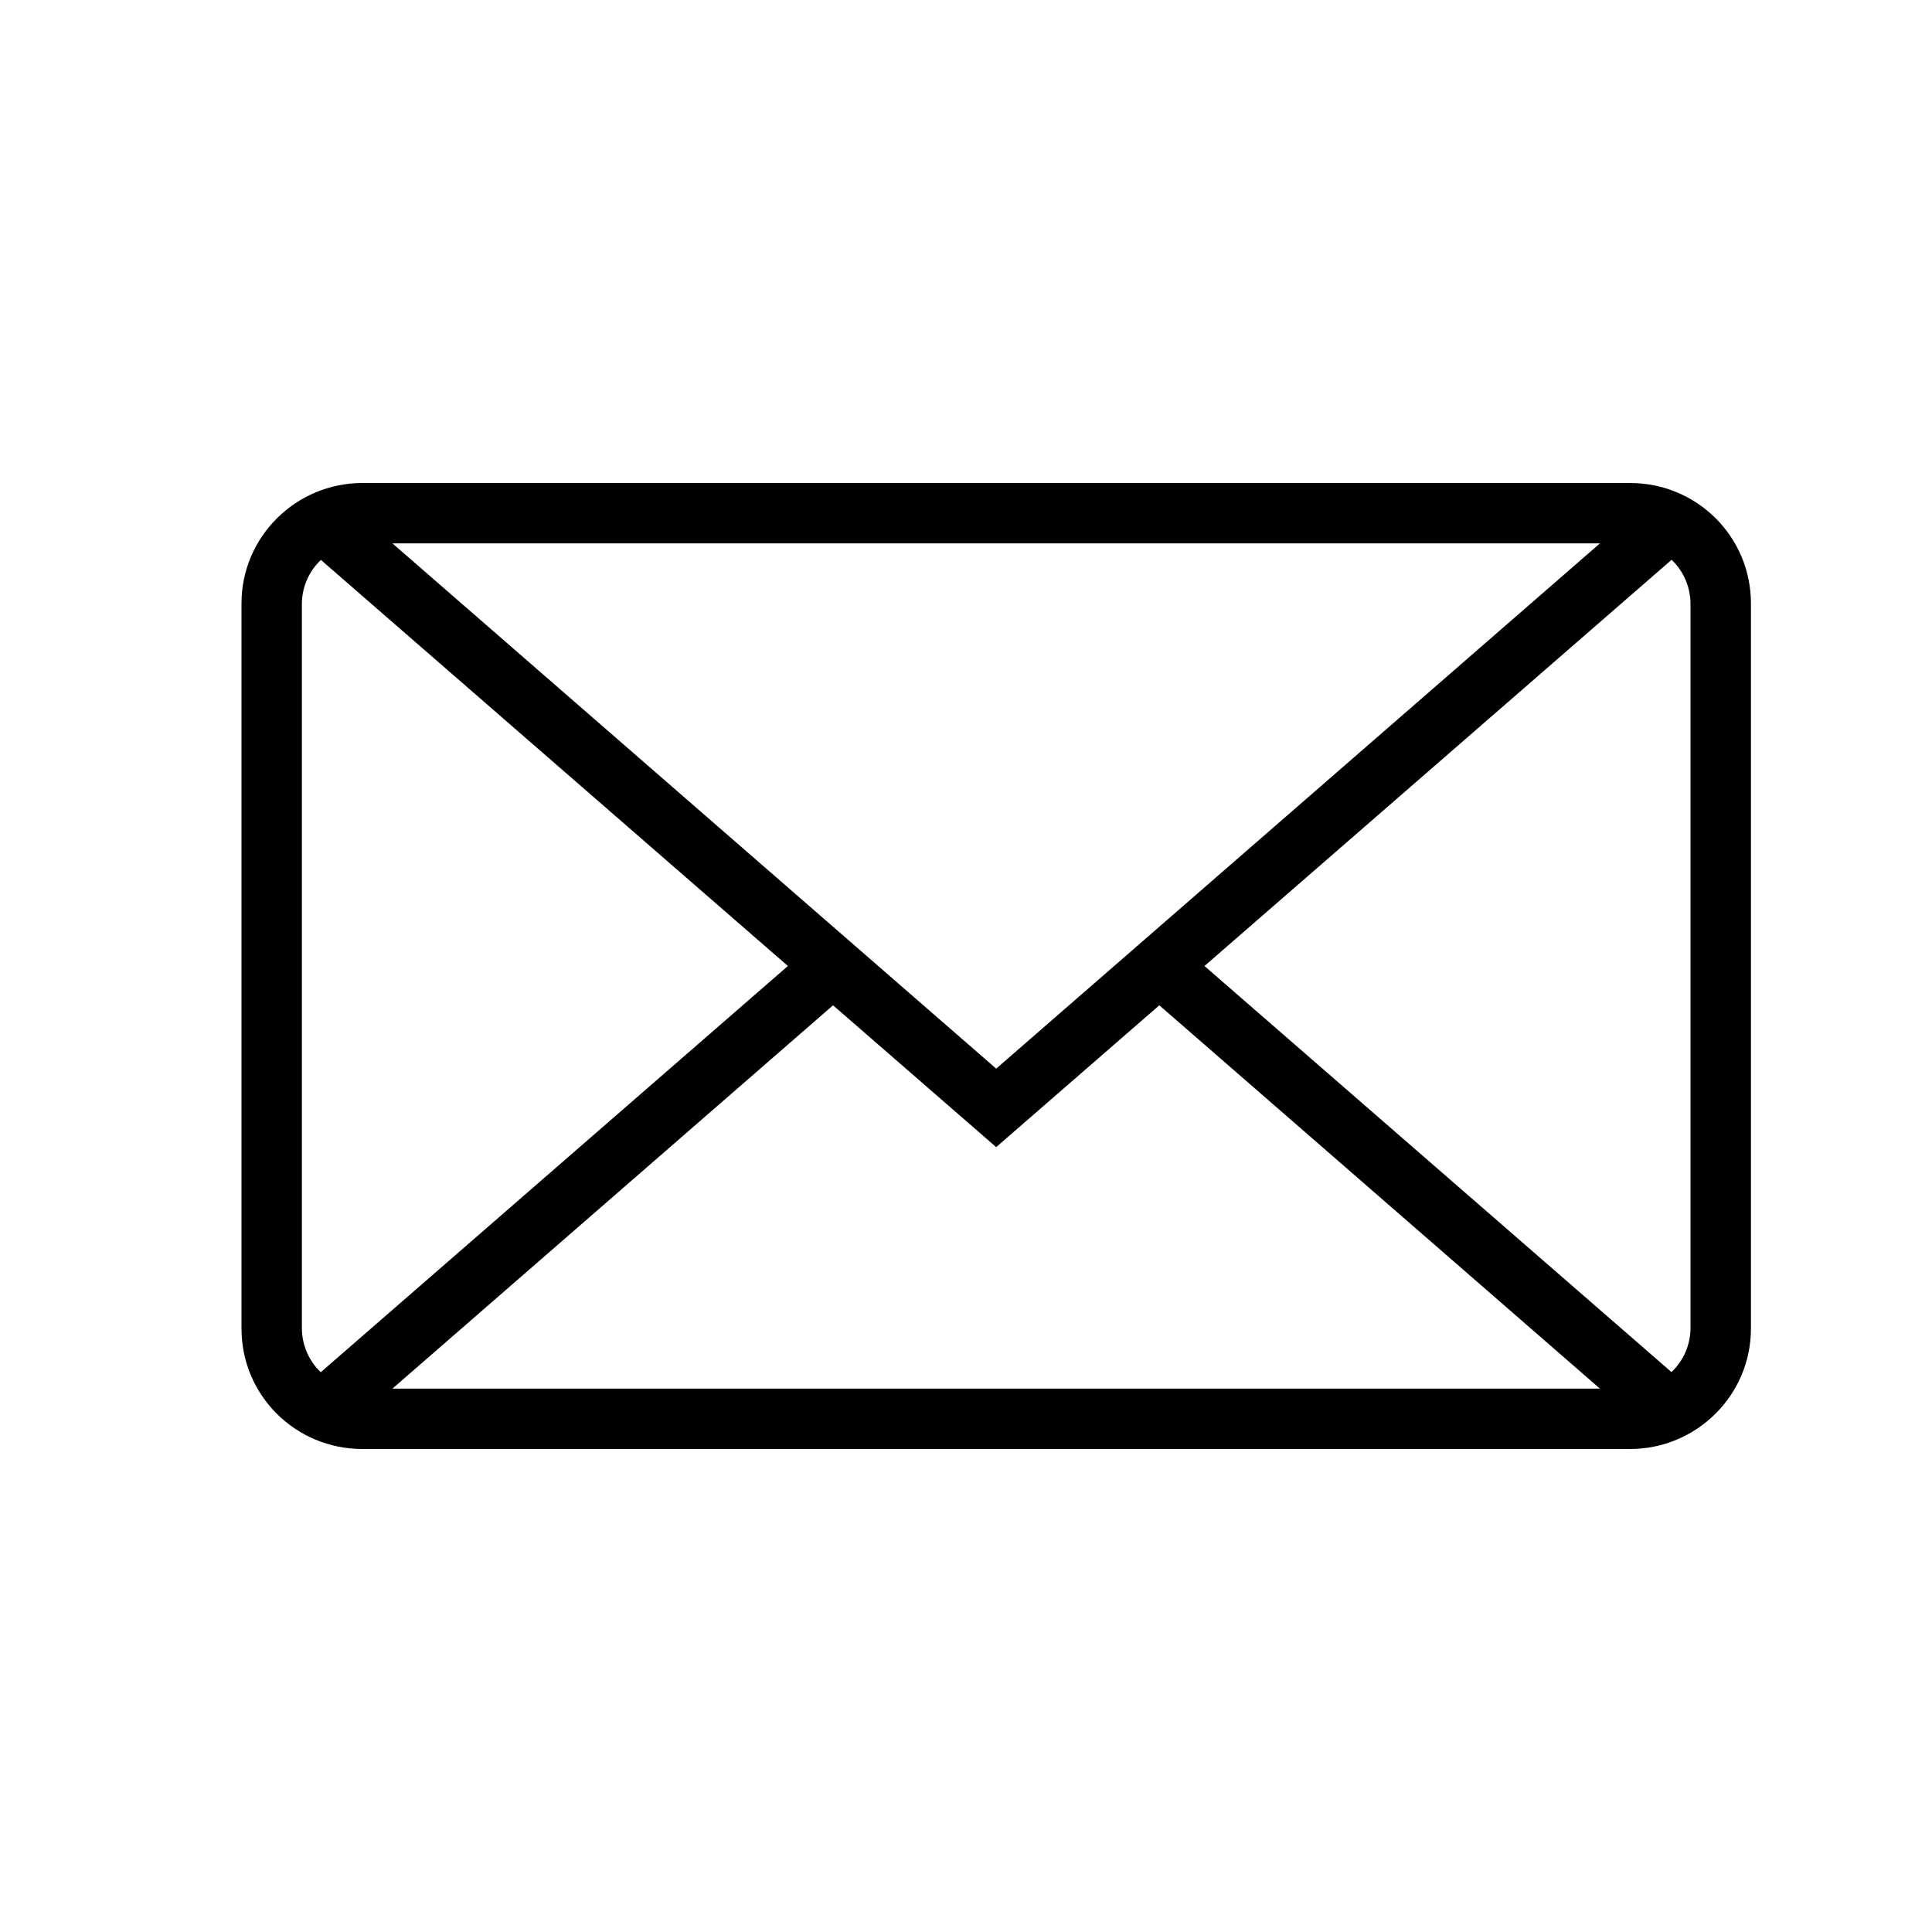
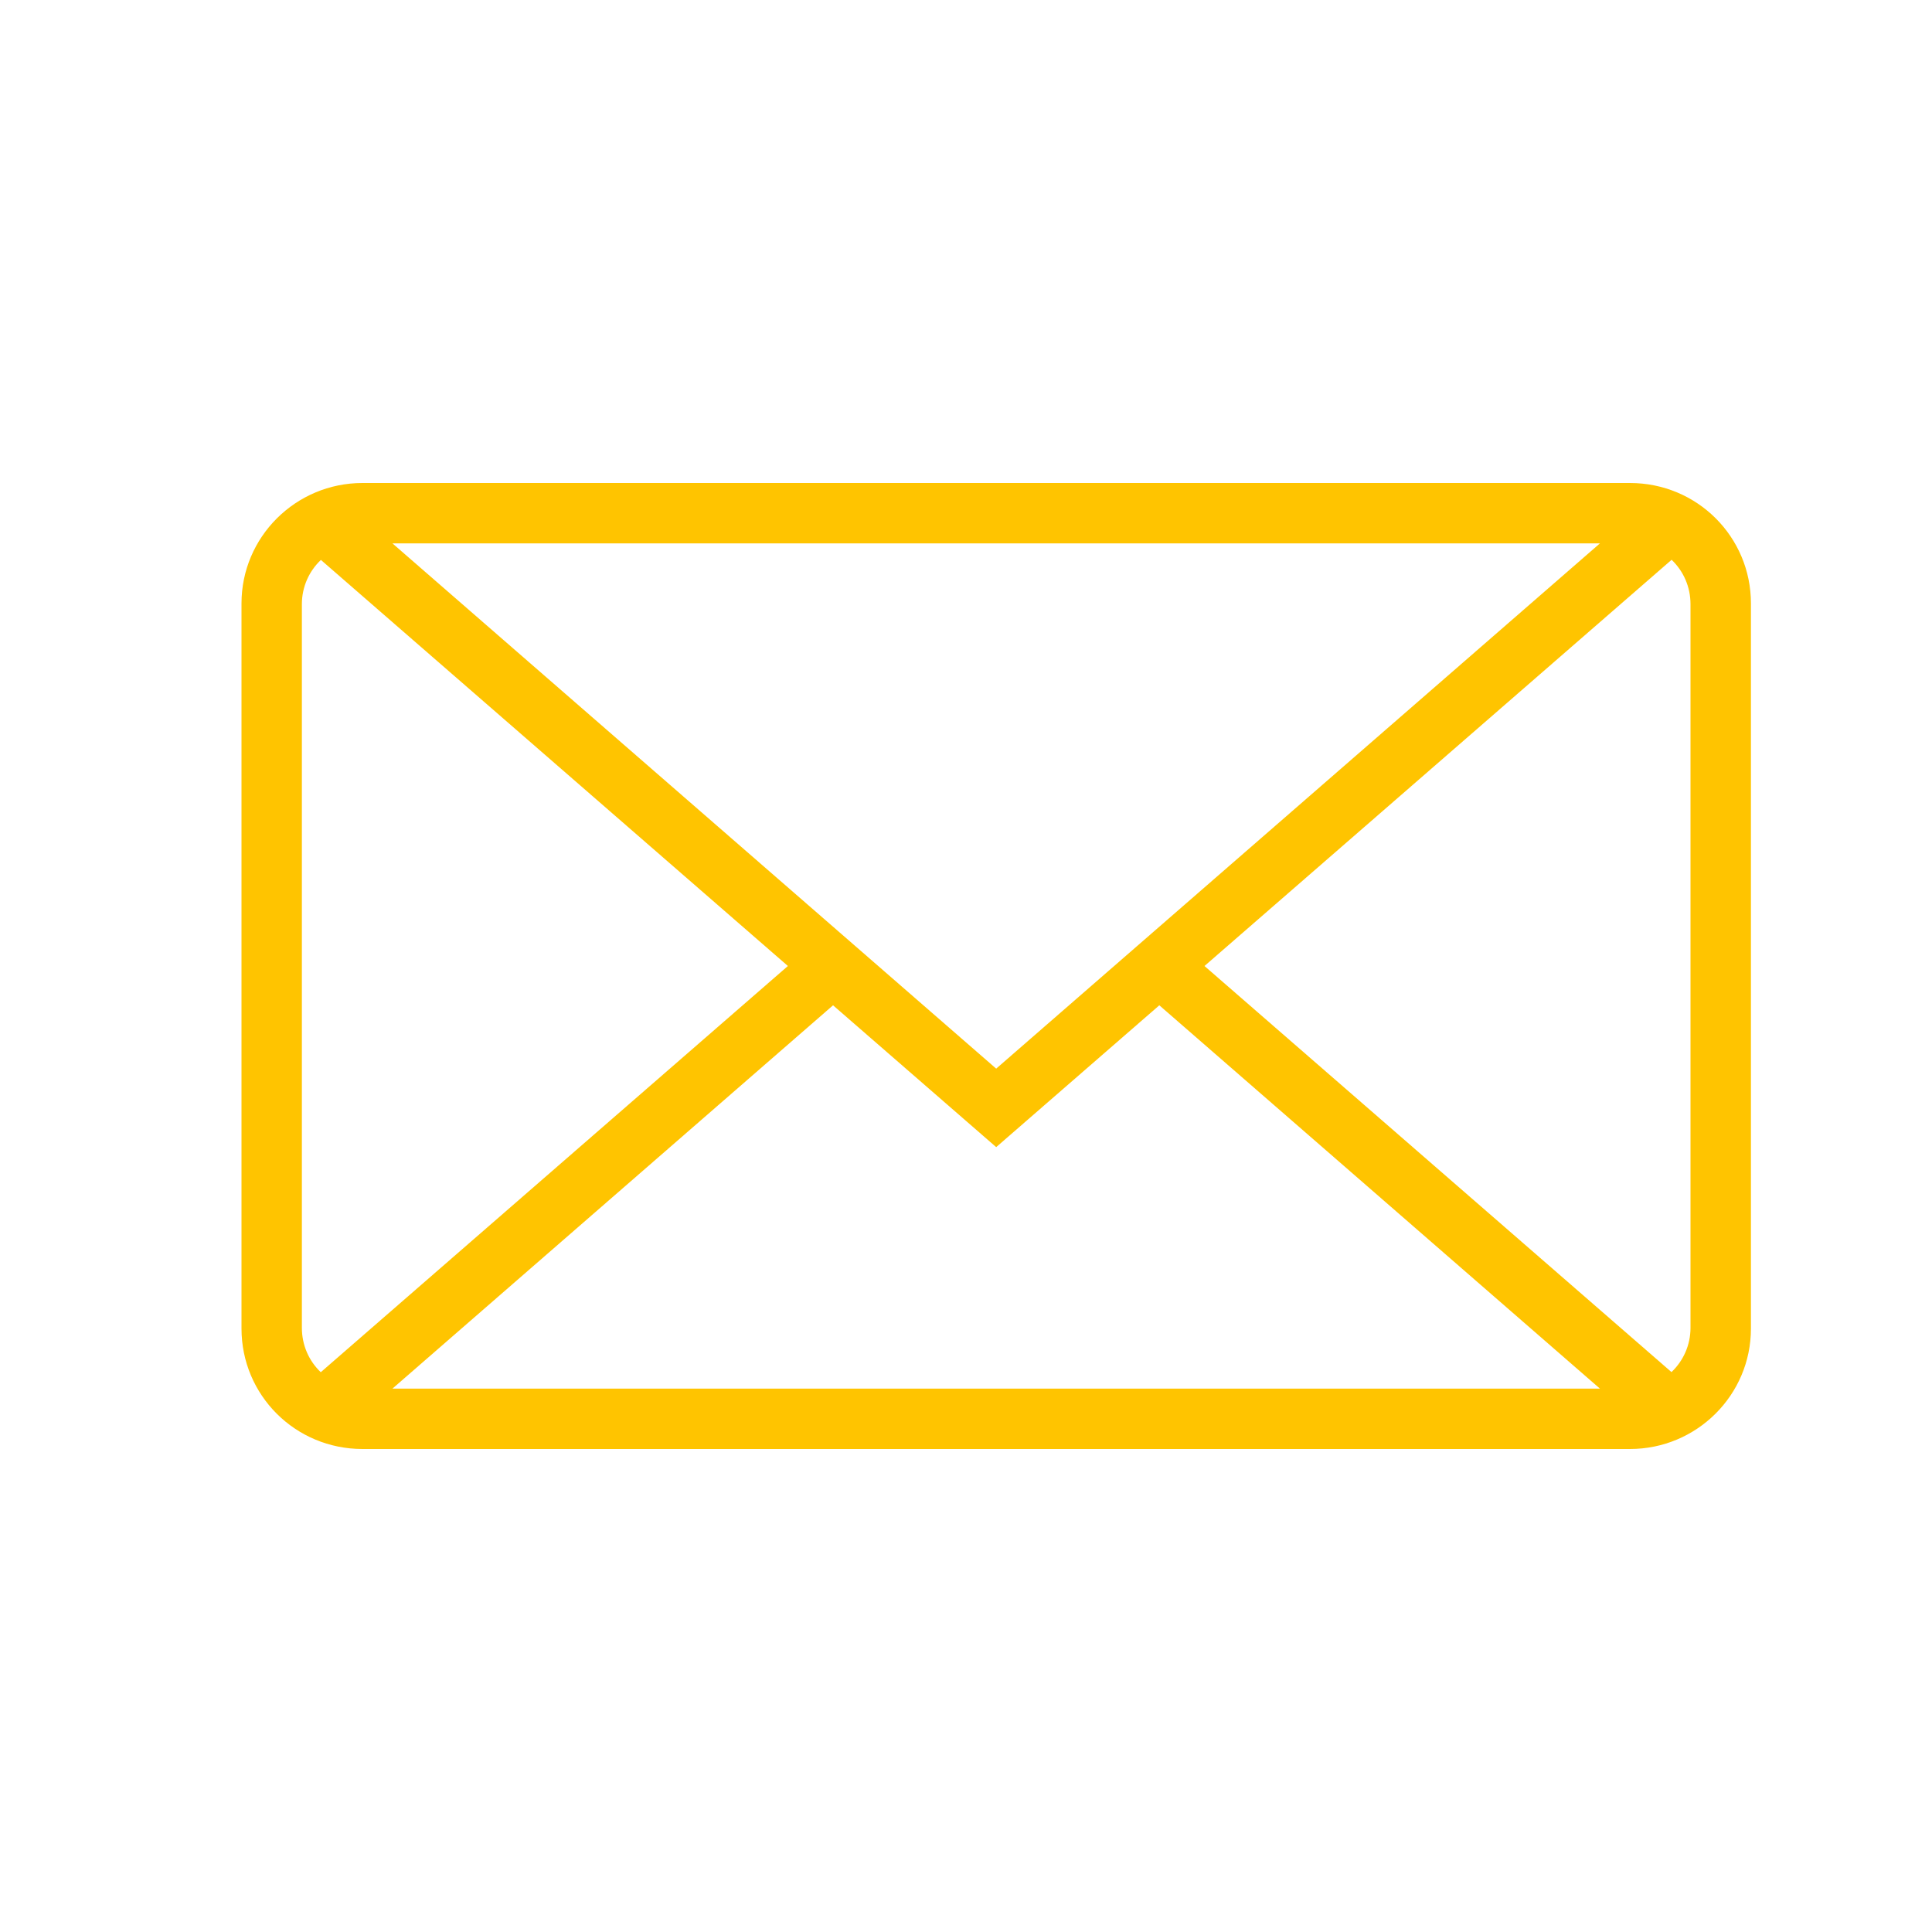
<svg xmlns="http://www.w3.org/2000/svg" version="1.1" width="32" height="32" viewBox="0 0 32 32">
-   <path d="M5.315 9.274l7.735 6.726-7.737 6.728c-0.194-0.184-0.313-0.445-0.313-0.735v-11.986c0-0.289 0.121-0.549 0.315-0.733zM27.687 9.272c0.194 0.184 0.313 0.445 0.313 0.735v11.986c0 0.289-0.121 0.549-0.315 0.733l-7.735-6.726 7.737-6.728zM19.202 16.651l7.298 6.349h-20l7.298-6.349 2.702 2.349 2.702-2.349zM6.004 8c-1.107 0-2.004 0.895-2.004 1.994v12.012c0 1.101 0.89 1.994 2.004 1.994h20.993c1.107 0 2.004-0.895 2.004-1.994v-12.012c0-1.101-0.89-1.994-2.004-1.994h-20.993zM16.5 17.7l-10-8.7h20l-10 8.7z" />
+   <path fill="#ffc400" d="M5.315 9.274l7.735 6.726-7.737 6.728c-0.194-0.184-0.313-0.445-0.313-0.735v-11.986c0-0.289 0.121-0.549 0.315-0.733zM27.687 9.272c0.194 0.184 0.313 0.445 0.313 0.735v11.986c0 0.289-0.121 0.549-0.315 0.733l-7.735-6.726 7.737-6.728zM19.202 16.651l7.298 6.349h-20l7.298-6.349 2.702 2.349 2.702-2.349zM6.004 8c-1.107 0-2.004 0.895-2.004 1.994v12.012c0 1.101 0.89 1.994 2.004 1.994h20.993c1.107 0 2.004-0.895 2.004-1.994v-12.012c0-1.101-0.89-1.994-2.004-1.994h-20.993zM16.5 17.7l-10-8.7h20l-10 8.7z" />
</svg>
